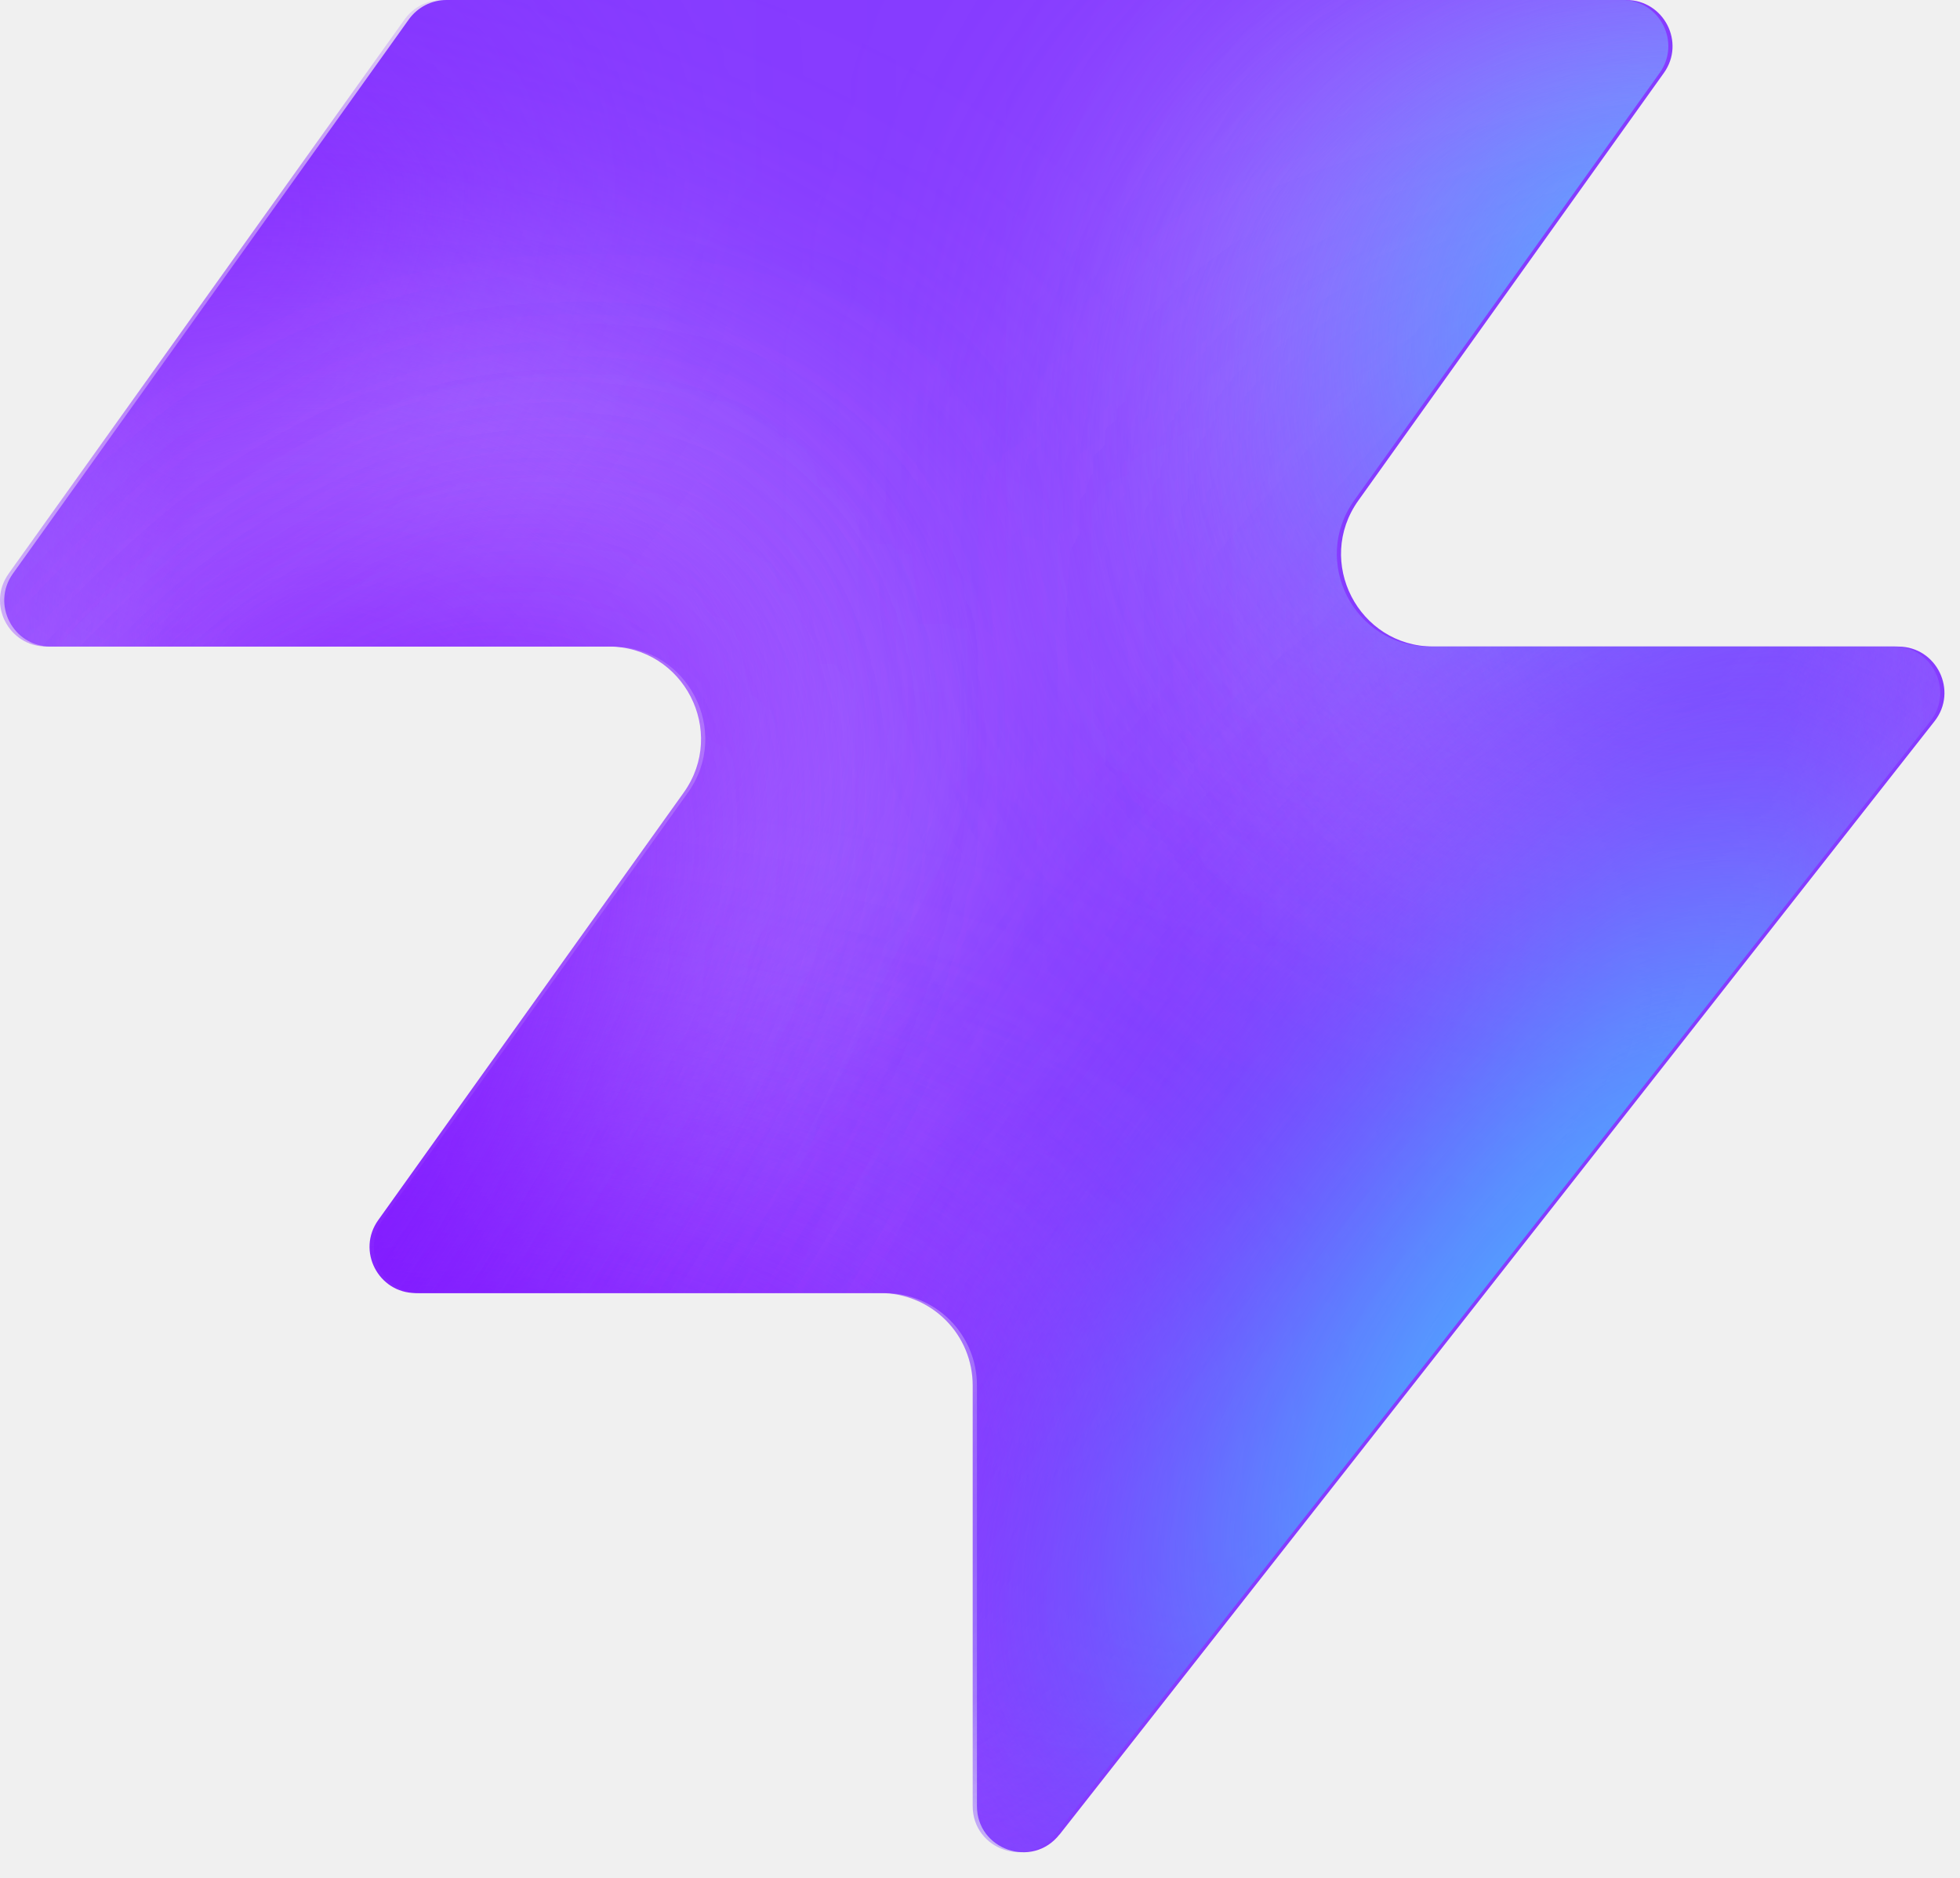
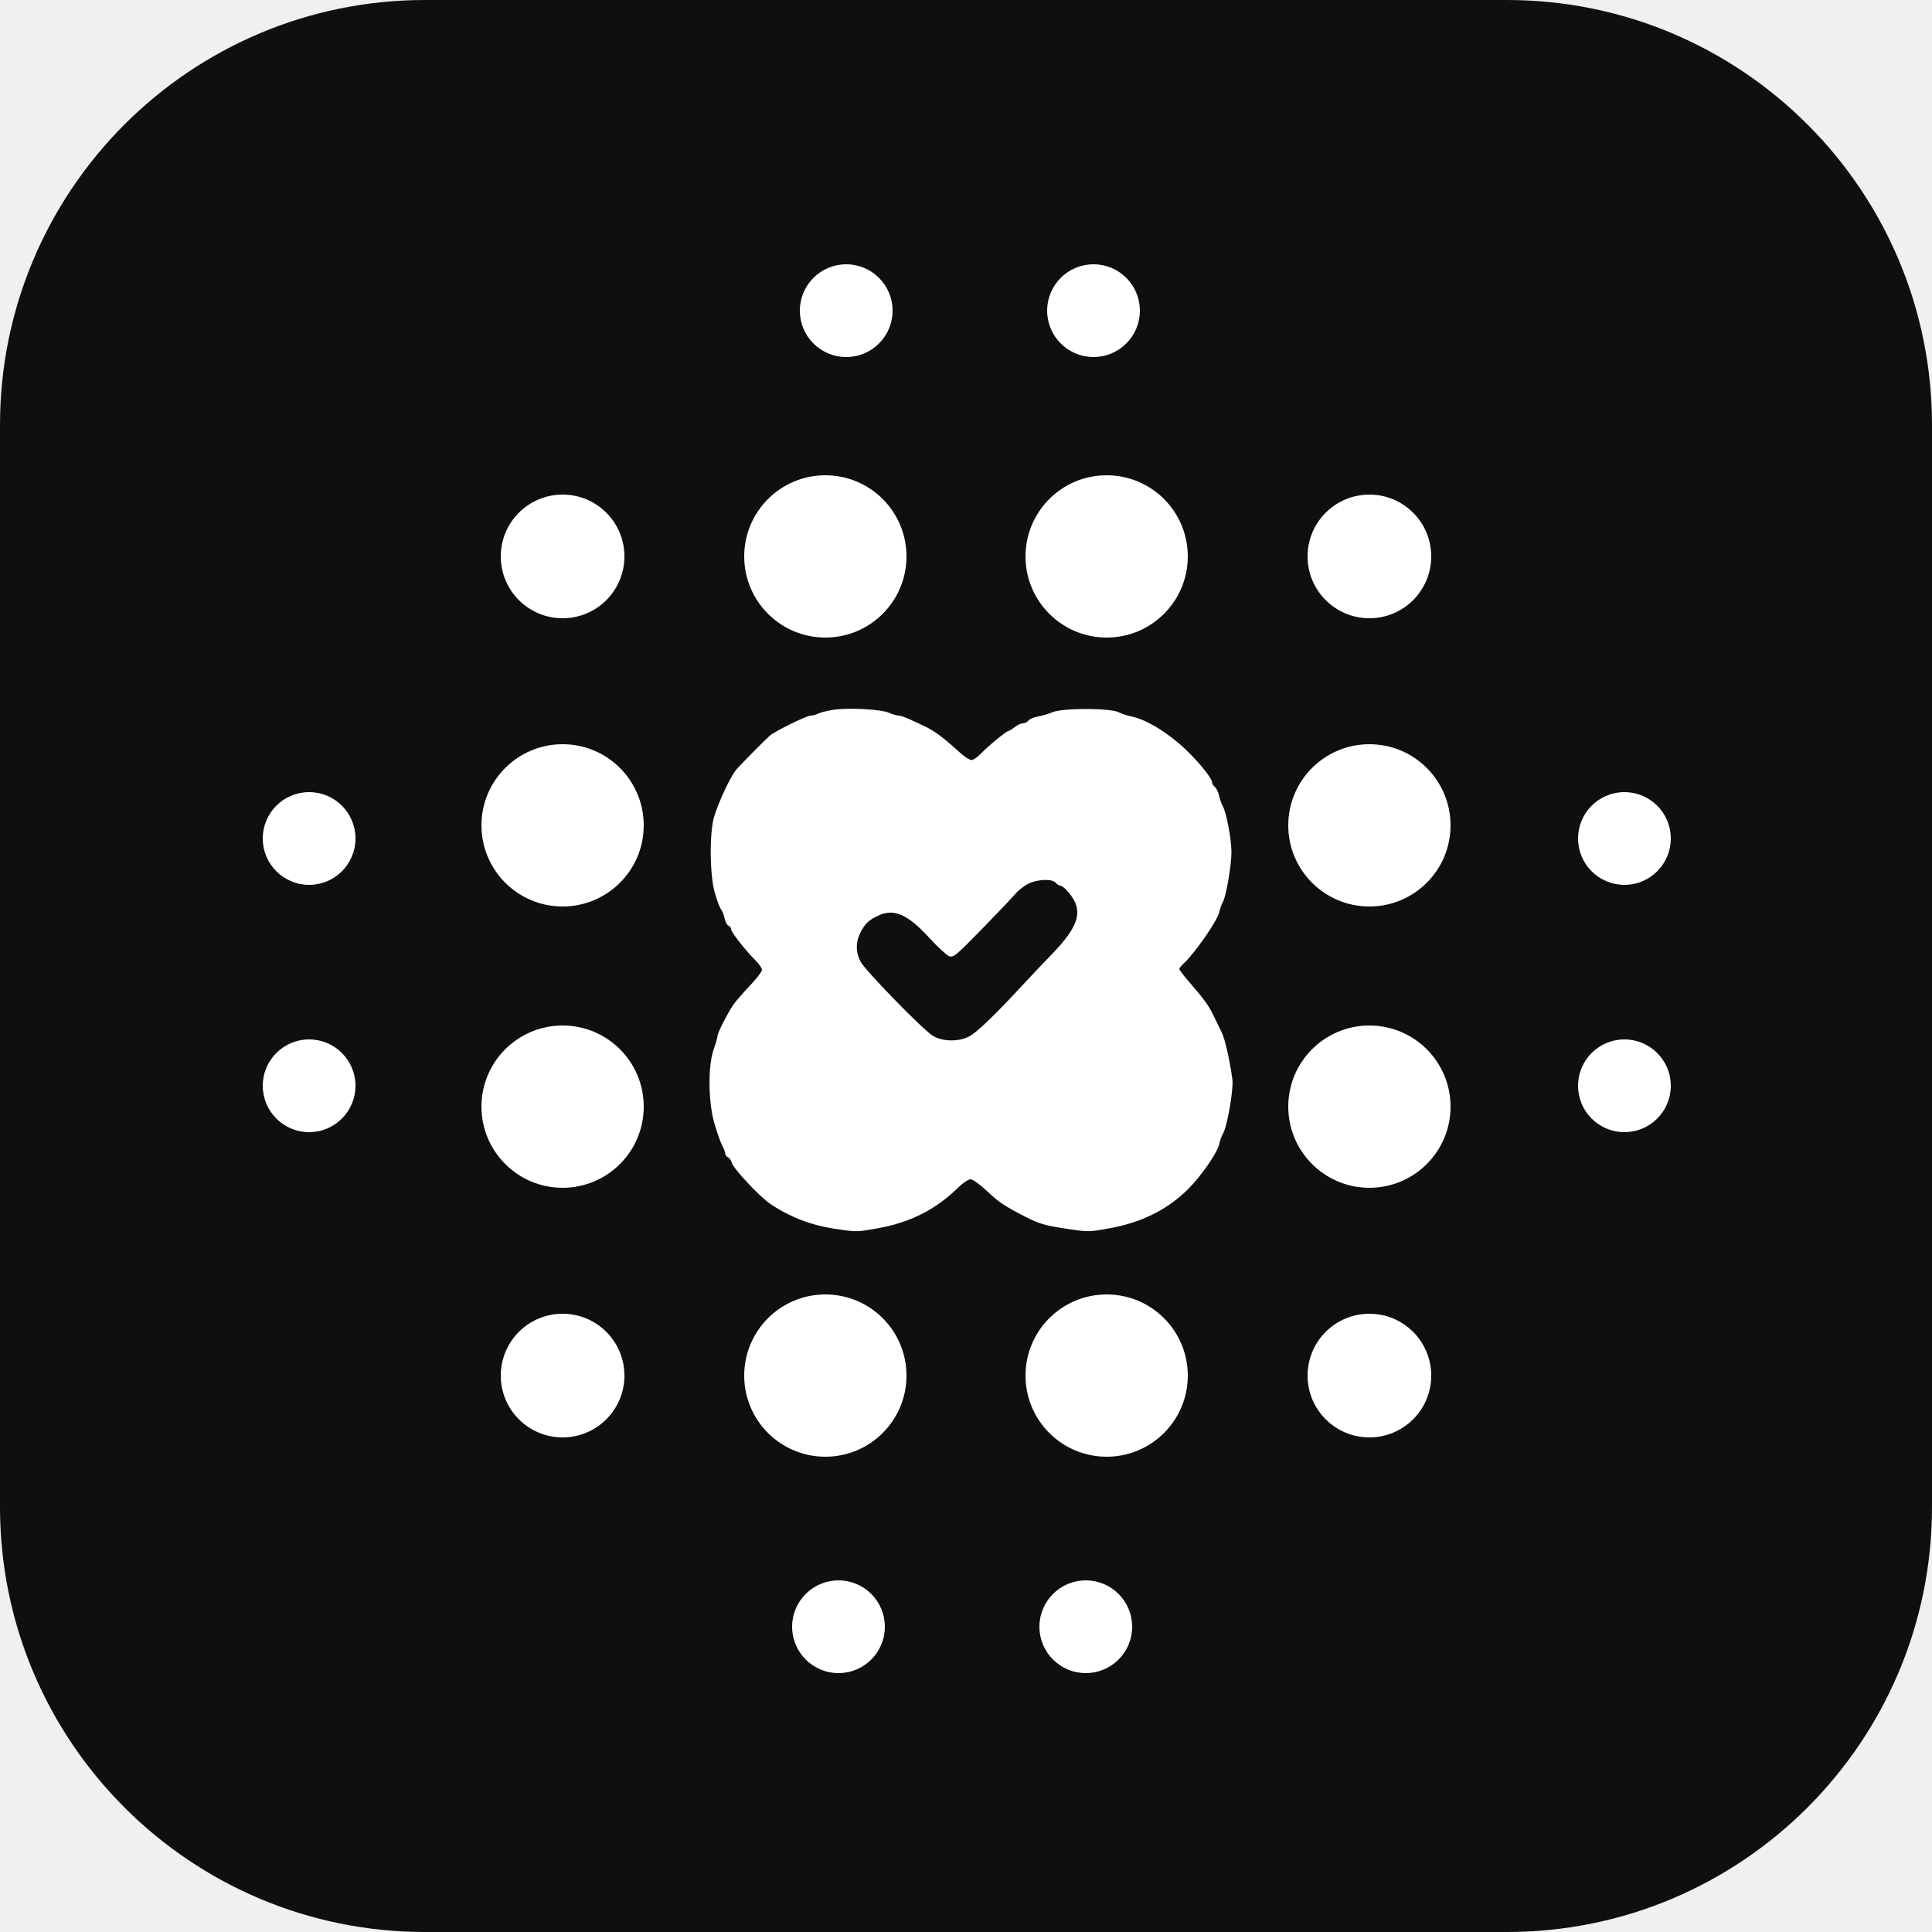
- <svg xmlns="http://www.w3.org/2000/svg" width="48" height="46" fill="none" viewBox="0 0 48 46">
-   <path fill="#863bff" d="M25.946 44.938c-.664.845-2.021.375-2.021-.698V33.937a2.26 2.26 0 0 0-2.262-2.262H10.287c-.92 0-1.456-1.04-.92-1.788l7.48-10.471c1.07-1.497 0-3.578-1.842-3.578H1.237c-.92 0-1.456-1.04-.92-1.788L10.013.474c.214-.297.556-.474.92-.474h28.894c.92 0 1.456 1.04.92 1.788l-7.48 10.471c-1.07 1.498 0 3.579 1.842 3.579h11.377c.943 0 1.473 1.088.89 1.83L25.947 44.94z" style="fill:#863bff;fill:color(display-p3 .525 .23 1);fill-opacity:1" />
-   <mask id="a" width="48" height="46" x="0" y="0" maskUnits="userSpaceOnUse" style="mask-type:alpha">
-     <path fill="#000" d="M25.842 44.938c-.664.844-2.021.375-2.021-.698V33.937a2.26 2.26 0 0 0-2.262-2.262H10.183c-.92 0-1.456-1.04-.92-1.788l7.48-10.471c1.07-1.498 0-3.579-1.842-3.579H1.133c-.92 0-1.456-1.04-.92-1.787L9.91.473c.214-.297.556-.474.92-.474h28.894c.92 0 1.456 1.04.92 1.788l-7.48 10.471c-1.07 1.498 0 3.578 1.842 3.578h11.377c.943 0 1.473 1.088.89 1.832L25.843 44.94z" style="fill:#000;fill-opacity:1" />
-   </mask>
-   <g mask="url(#a)">
-     <g filter="url(#b)">
-       <ellipse cx="5.508" cy="14.704" fill="#ede6ff" rx="5.508" ry="14.704" style="fill:#ede6ff;fill:color(display-p3 .927 .903 1);fill-opacity:1" transform="matrix(.00324 1 1 -.00324 -4.47 31.516)" />
-     </g>
-     <g filter="url(#c)">
-       <ellipse cx="10.399" cy="29.851" fill="#ede6ff" rx="10.399" ry="29.851" style="fill:#ede6ff;fill:color(display-p3 .927 .903 1);fill-opacity:1" transform="matrix(.00324 1 1 -.00324 -39.328 7.883)" />
-     </g>
-     <g filter="url(#d)">
-       <ellipse cx="5.508" cy="30.487" fill="#7e14ff" rx="5.508" ry="30.487" style="fill:#7e14ff;fill:color(display-p3 .492 .077 1);fill-opacity:1" transform="rotate(89.814 -25.913 -14.639)scale(1 -1)" />
-     </g>
-     <g filter="url(#e)">
-       <ellipse cx="5.508" cy="30.599" fill="#7e14ff" rx="5.508" ry="30.599" style="fill:#7e14ff;fill:color(display-p3 .492 .077 1);fill-opacity:1" transform="rotate(89.814 -32.644 -3.334)scale(1 -1)" />
-     </g>
-     <g filter="url(#f)">
-       <ellipse cx="5.508" cy="30.599" fill="#7e14ff" rx="5.508" ry="30.599" style="fill:#7e14ff;fill:color(display-p3 .492 .077 1);fill-opacity:1" transform="matrix(.00324 1 1 -.00324 -34.34 30.47)" />
-     </g>
-     <g filter="url(#g)">
-       <ellipse cx="14.072" cy="22.078" fill="#ede6ff" rx="14.072" ry="22.078" style="fill:#ede6ff;fill:color(display-p3 .927 .903 1);fill-opacity:1" transform="rotate(93.35 24.506 48.493)scale(-1 1)" />
-     </g>
-     <g filter="url(#h)">
-       <ellipse cx="3.47" cy="21.501" fill="#7e14ff" rx="3.47" ry="21.501" style="fill:#7e14ff;fill:color(display-p3 .492 .077 1);fill-opacity:1" transform="rotate(89.009 28.708 47.59)scale(-1 1)" />
-     </g>
-     <g filter="url(#i)">
-       <ellipse cx="3.47" cy="21.501" fill="#7e14ff" rx="3.47" ry="21.501" style="fill:#7e14ff;fill:color(display-p3 .492 .077 1);fill-opacity:1" transform="rotate(89.009 28.708 47.59)scale(-1 1)" />
-     </g>
-     <g filter="url(#j)">
-       <ellipse cx=".387" cy="8.972" fill="#7e14ff" rx="4.407" ry="29.108" style="fill:#7e14ff;fill:color(display-p3 .492 .077 1);fill-opacity:1" transform="rotate(39.51 .387 8.972)" />
-     </g>
-     <g filter="url(#k)">
-       <ellipse cx="47.523" cy="-6.092" fill="#7e14ff" rx="4.407" ry="29.108" style="fill:#7e14ff;fill:color(display-p3 .492 .077 1);fill-opacity:1" transform="rotate(37.892 47.523 -6.092)" />
-     </g>
-     <g filter="url(#l)">
-       <ellipse cx="41.412" cy="6.333" fill="#47bfff" rx="5.971" ry="9.665" style="fill:#47bfff;fill:color(display-p3 .28 .748 1);fill-opacity:1" transform="rotate(37.892 41.412 6.333)" />
-     </g>
-     <g filter="url(#m)">
-       <ellipse cx="-1.879" cy="38.332" fill="#7e14ff" rx="4.407" ry="29.108" style="fill:#7e14ff;fill:color(display-p3 .492 .077 1);fill-opacity:1" transform="rotate(37.892 -1.88 38.332)" />
-     </g>
-     <g filter="url(#n)">
-       <ellipse cx="-1.879" cy="38.332" fill="#7e14ff" rx="4.407" ry="29.108" style="fill:#7e14ff;fill:color(display-p3 .492 .077 1);fill-opacity:1" transform="rotate(37.892 -1.88 38.332)" />
-     </g>
-     <g filter="url(#o)">
-       <ellipse cx="35.651" cy="29.907" fill="#7e14ff" rx="4.407" ry="29.108" style="fill:#7e14ff;fill:color(display-p3 .492 .077 1);fill-opacity:1" transform="rotate(37.892 35.651 29.907)" />
-     </g>
-     <g filter="url(#p)">
-       <ellipse cx="38.418" cy="32.4" fill="#47bfff" rx="5.971" ry="15.297" style="fill:#47bfff;fill:color(display-p3 .28 .748 1);fill-opacity:1" transform="rotate(37.892 38.418 32.4)" />
+ <svg xmlns="http://www.w3.org/2000/svg" viewBox="0 0 200 200" fill="none">
+   <rect width="200" height="200" rx="44" fill="#0F0F12" />
+   <g fill="#FFFFFF" transform="scale(0.8) translate(25, 25)">
+     <circle cx="81.8" cy="47.0" r="10.5" />
+     <circle cx="118.2" cy="47.0" r="10.5" />
+     <circle cx="81.8" cy="153.0" r="10.5" />
+     <circle cx="118.2" cy="153.0" r="10.5" />
+     <circle cx="47.8" cy="81.8" r="10.5" />
+     <circle cx="47.8" cy="118.2" r="10.5" />
+     <circle cx="152.2" cy="81.8" r="10.5" />
+     <circle cx="152.2" cy="118.2" r="10.5" />
+     <circle cx="47.8" cy="47.0" r="8" />
+     <circle cx="152.2" cy="47.0" r="8" />
+     <circle cx="47.8" cy="153.0" r="8" />
+     <circle cx="152.2" cy="153.0" r="8" />
+     <circle cx="84.5" cy="15.2" r="6" />
+     <circle cx="116.5" cy="15.2" r="6" />
+     <circle cx="83.5" cy="185.5" r="6" />
+     <circle cx="115.5" cy="185.5" r="6" />
+     <circle cx="15.0" cy="83.5" r="6" />
+     <circle cx="15.0" cy="115.5" r="6" />
+     <circle cx="185.2" cy="83.5" r="6" />
+     <circle cx="185.2" cy="115.5" r="6" />
+     <g transform="translate(62.6, 62.6) scale(0.25)">
+       <path d="M 80.752 17.019 C 77.590 17.519, 74.133 18.394, 73.068 18.964 C 72.003 19.534, 70.261 20, 69.198 20 C 67.141 20, 50.801 28.013, 48.103 30.344 C 45.653 32.462, 31.995 46.288, 30.560 48.104 C 27.528 51.940, 21.667 64.427, 19.296 72.105 C 16.750 80.345, 16.900 102.270, 19.565 111.655 C 20.683 115.590, 22.135 119.458, 22.793 120.250 C 23.450 121.042, 24.280 123.149, 24.636 124.931 C 24.993 126.714, 25.895 128.406, 26.642 128.693 C 27.389 128.980, 28 129.823, 28 130.568 C 28 132.033, 35.387 141.454, 40.708 146.775 C 42.519 148.585, 44 150.770, 44 151.631 C 44 152.491, 41.152 156.188, 37.672 159.847 C 34.192 163.506, 30.398 167.876, 29.241 169.558 C 26.232 173.932, 21 184.211, 21 185.747 C 21 186.464, 20.100 189.611, 19 192.740 C 15.959 201.392, 16.159 220.086, 19.411 231.235 C 20.737 235.781, 22.534 240.850, 23.405 242.500 C 24.275 244.150, 24.990 246.077, 24.994 246.781 C 24.997 247.486, 25.634 248.306, 26.410 248.604 C 27.185 248.901, 28.084 250.199, 28.407 251.487 C 29.154 254.462, 42.879 269.109, 48.352 272.772 C 58.438 279.522, 69.101 283.663, 81.239 285.545 C 92.828 287.341, 93.123 287.338, 104.239 285.296 C 121.052 282.207, 133.969 275.633, 145.587 264.250 C 147.973 261.913, 150.835 260, 151.948 260 C 153.060 260, 156.695 262.559, 160.026 265.686 C 166.843 272.086, 169.150 273.641, 180.500 279.479 C 187.222 282.937, 190.462 283.895, 200.780 285.472 C 212.972 287.336, 213.139 287.335, 224.280 285.288 C 240.835 282.247, 254.197 275.495, 264.825 264.802 C 271.597 257.987, 279.862 245.962, 280.693 241.715 C 281.038 239.947, 281.876 237.600, 282.553 236.500 C 284.771 232.902, 288.170 213.355, 287.471 208.224 C 286.109 198.229, 283.652 187.387, 281.985 184.016 C 281.028 182.082, 279.082 178.082, 277.659 175.128 C 275.137 169.888, 272.963 166.923, 264.250 156.848 C 261.913 154.145, 260 151.577, 260 151.141 C 260 150.705, 261.180 149.258, 262.623 147.924 C 268.210 142.759, 279.890 125.818, 280.693 121.715 C 281.038 119.947, 281.870 117.600, 282.540 116.500 C 284.185 113.801, 287 97.524, 287 90.714 C 287 84.138, 284.454 70.497, 282.575 67 C 281.836 65.625, 280.925 63.069, 280.551 61.319 C 280.177 59.570, 279.225 57.602, 278.436 56.947 C 277.646 56.291, 277 55.272, 277 54.681 C 277 52.752, 271.662 45.848, 265.094 39.279 C 255.465 29.650, 243.185 21.943, 234.976 20.377 C 233.064 20.013, 230.185 19.052, 228.578 18.243 C 224.176 16.025, 199.598 16.013, 194.374 18.225 C 192.243 19.128, 188.858 20.133, 186.850 20.460 C 184.843 20.786, 182.651 21.716, 181.978 22.526 C 181.305 23.337, 179.971 24, 179.012 24 C 178.054 24, 176.126 24.900, 174.727 26 C 173.329 27.100, 171.868 28, 171.481 28 C 170.481 28, 161.102 35.722, 157.301 39.674 C 155.542 41.503, 153.342 43, 152.413 43 C 151.484 43, 148.857 41.313, 146.576 39.250 C 136.966 30.560, 133.131 27.754, 127 24.926 C 125.625 24.291, 122.651 22.924, 120.390 21.886 C 118.130 20.849, 115.598 20, 114.763 20 C 113.928 20, 111.638 19.329, 109.674 18.508 C 105.255 16.662, 88.475 15.797, 80.752 17.019 M 181.601 107.145 C 179.457 108.275, 176.532 110.605, 175.101 112.322 C 173.670 114.038, 165.911 122.197, 157.858 130.452 C 144.311 144.339, 143.034 145.388, 140.788 144.481 C 139.453 143.941, 134.852 139.675, 130.565 135 C 119.225 122.636, 112.188 119.639, 103.904 123.646 C 99.162 125.940, 97.389 127.640, 95.038 132.151 C 92.426 137.164, 92.448 142.501, 95.104 147.455 C 97.573 152.062, 126.797 182.080, 132.230 185.590 C 137.284 188.855, 146.224 188.956, 151.693 185.809 C 155.626 183.546, 165.109 174.405, 177.949 160.500 C 182.012 156.100, 189.253 148.450, 194.040 143.500 C 208.743 128.297, 210.664 120.455, 202.063 110.750 C 200.723 109.237, 199.090 108, 198.435 108 C 197.781 108, 196.685 107.325, 196 106.500 C 194.185 104.314, 186.300 104.666, 181.601 107.145" fill-rule="evenodd" />
    </g>
  </g>
-   <defs>
-     <filter id="b" width="60.045" height="41.654" x="-19.77" y="16.149" color-interpolation-filters="sRGB" filterUnits="userSpaceOnUse">
-       <feFlood flood-opacity="0" result="BackgroundImageFix" />
-       <feBlend in="SourceGraphic" in2="BackgroundImageFix" result="shape" />
-       <feGaussianBlur result="effect1_foregroundBlur_2002_17158" stdDeviation="7.659" />
-     </filter>
-     <filter id="c" width="90.34" height="51.437" x="-54.613" y="-7.533" color-interpolation-filters="sRGB" filterUnits="userSpaceOnUse">
-       <feFlood flood-opacity="0" result="BackgroundImageFix" />
-       <feBlend in="SourceGraphic" in2="BackgroundImageFix" result="shape" />
-       <feGaussianBlur result="effect1_foregroundBlur_2002_17158" stdDeviation="7.659" />
-     </filter>
-     <filter id="d" width="79.355" height="29.4" x="-49.64" y="2.03" color-interpolation-filters="sRGB" filterUnits="userSpaceOnUse">
-       <feFlood flood-opacity="0" result="BackgroundImageFix" />
-       <feBlend in="SourceGraphic" in2="BackgroundImageFix" result="shape" />
-       <feGaussianBlur result="effect1_foregroundBlur_2002_17158" stdDeviation="4.596" />
-     </filter>
-     <filter id="e" width="79.579" height="29.4" x="-45.045" y="20.029" color-interpolation-filters="sRGB" filterUnits="userSpaceOnUse">
-       <feFlood flood-opacity="0" result="BackgroundImageFix" />
-       <feBlend in="SourceGraphic" in2="BackgroundImageFix" result="shape" />
-       <feGaussianBlur result="effect1_foregroundBlur_2002_17158" stdDeviation="4.596" />
-     </filter>
-     <filter id="f" width="79.579" height="29.4" x="-43.513" y="21.178" color-interpolation-filters="sRGB" filterUnits="userSpaceOnUse">
-       <feFlood flood-opacity="0" result="BackgroundImageFix" />
-       <feBlend in="SourceGraphic" in2="BackgroundImageFix" result="shape" />
-       <feGaussianBlur result="effect1_foregroundBlur_2002_17158" stdDeviation="4.596" />
-     </filter>
-     <filter id="g" width="74.749" height="58.852" x="15.756" y="-17.901" color-interpolation-filters="sRGB" filterUnits="userSpaceOnUse">
-       <feFlood flood-opacity="0" result="BackgroundImageFix" />
-       <feBlend in="SourceGraphic" in2="BackgroundImageFix" result="shape" />
-       <feGaussianBlur result="effect1_foregroundBlur_2002_17158" stdDeviation="7.659" />
-     </filter>
-     <filter id="h" width="61.377" height="25.362" x="23.548" y="2.284" color-interpolation-filters="sRGB" filterUnits="userSpaceOnUse">
-       <feFlood flood-opacity="0" result="BackgroundImageFix" />
-       <feBlend in="SourceGraphic" in2="BackgroundImageFix" result="shape" />
-       <feGaussianBlur result="effect1_foregroundBlur_2002_17158" stdDeviation="4.596" />
-     </filter>
-     <filter id="i" width="61.377" height="25.362" x="23.548" y="2.284" color-interpolation-filters="sRGB" filterUnits="userSpaceOnUse">
-       <feFlood flood-opacity="0" result="BackgroundImageFix" />
-       <feBlend in="SourceGraphic" in2="BackgroundImageFix" result="shape" />
-       <feGaussianBlur result="effect1_foregroundBlur_2002_17158" stdDeviation="4.596" />
-     </filter>
-     <filter id="j" width="56.045" height="63.649" x="-27.636" y="-22.853" color-interpolation-filters="sRGB" filterUnits="userSpaceOnUse">
-       <feFlood flood-opacity="0" result="BackgroundImageFix" />
-       <feBlend in="SourceGraphic" in2="BackgroundImageFix" result="shape" />
-       <feGaussianBlur result="effect1_foregroundBlur_2002_17158" stdDeviation="4.596" />
-     </filter>
-     <filter id="k" width="54.814" height="64.646" x="20.116" y="-38.415" color-interpolation-filters="sRGB" filterUnits="userSpaceOnUse">
-       <feFlood flood-opacity="0" result="BackgroundImageFix" />
-       <feBlend in="SourceGraphic" in2="BackgroundImageFix" result="shape" />
-       <feGaussianBlur result="effect1_foregroundBlur_2002_17158" stdDeviation="4.596" />
-     </filter>
-     <filter id="l" width="33.541" height="35.313" x="24.641" y="-11.323" color-interpolation-filters="sRGB" filterUnits="userSpaceOnUse">
-       <feFlood flood-opacity="0" result="BackgroundImageFix" />
-       <feBlend in="SourceGraphic" in2="BackgroundImageFix" result="shape" />
-       <feGaussianBlur result="effect1_foregroundBlur_2002_17158" stdDeviation="4.596" />
-     </filter>
-     <filter id="m" width="54.814" height="64.646" x="-29.286" y="6.009" color-interpolation-filters="sRGB" filterUnits="userSpaceOnUse">
-       <feFlood flood-opacity="0" result="BackgroundImageFix" />
-       <feBlend in="SourceGraphic" in2="BackgroundImageFix" result="shape" />
-       <feGaussianBlur result="effect1_foregroundBlur_2002_17158" stdDeviation="4.596" />
-     </filter>
-     <filter id="n" width="54.814" height="64.646" x="-29.286" y="6.009" color-interpolation-filters="sRGB" filterUnits="userSpaceOnUse">
-       <feFlood flood-opacity="0" result="BackgroundImageFix" />
-       <feBlend in="SourceGraphic" in2="BackgroundImageFix" result="shape" />
-       <feGaussianBlur result="effect1_foregroundBlur_2002_17158" stdDeviation="4.596" />
-     </filter>
-     <filter id="o" width="54.814" height="64.646" x="8.244" y="-2.416" color-interpolation-filters="sRGB" filterUnits="userSpaceOnUse">
-       <feFlood flood-opacity="0" result="BackgroundImageFix" />
-       <feBlend in="SourceGraphic" in2="BackgroundImageFix" result="shape" />
-       <feGaussianBlur result="effect1_foregroundBlur_2002_17158" stdDeviation="4.596" />
-     </filter>
-     <filter id="p" width="39.409" height="43.623" x="18.713" y="10.588" color-interpolation-filters="sRGB" filterUnits="userSpaceOnUse">
-       <feFlood flood-opacity="0" result="BackgroundImageFix" />
-       <feBlend in="SourceGraphic" in2="BackgroundImageFix" result="shape" />
-       <feGaussianBlur result="effect1_foregroundBlur_2002_17158" stdDeviation="4.596" />
-     </filter>
-   </defs>
</svg>
